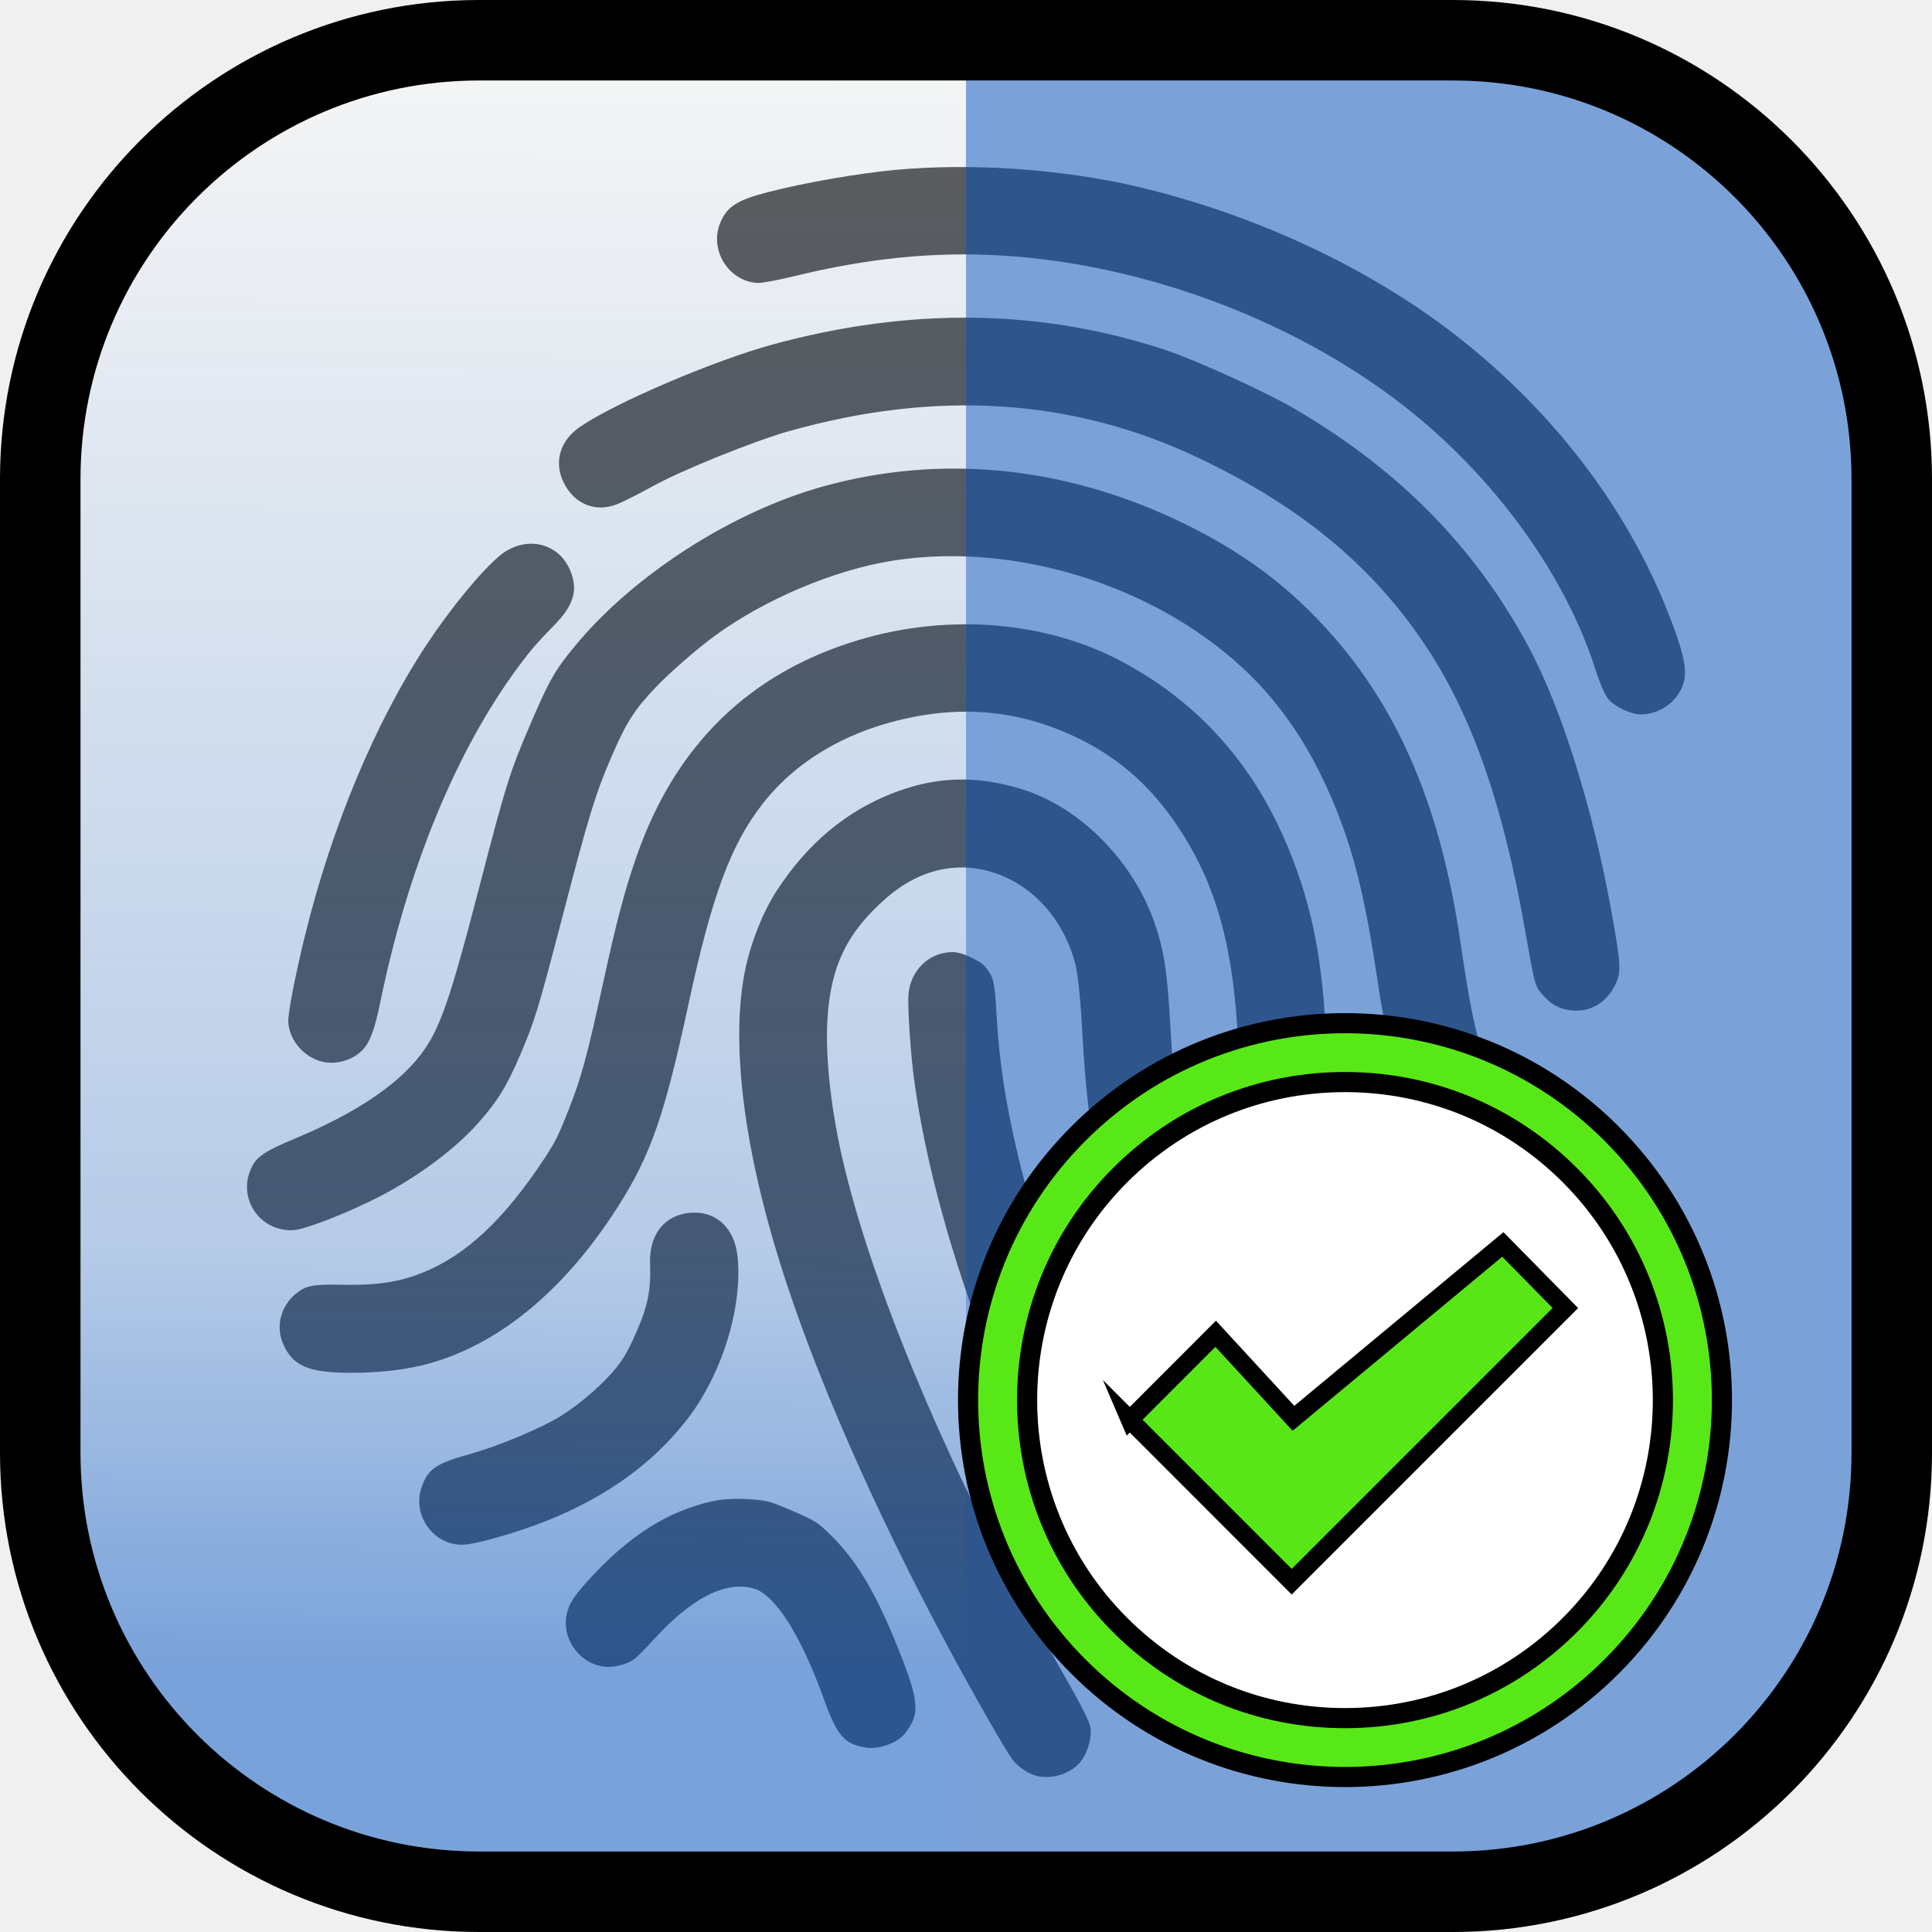
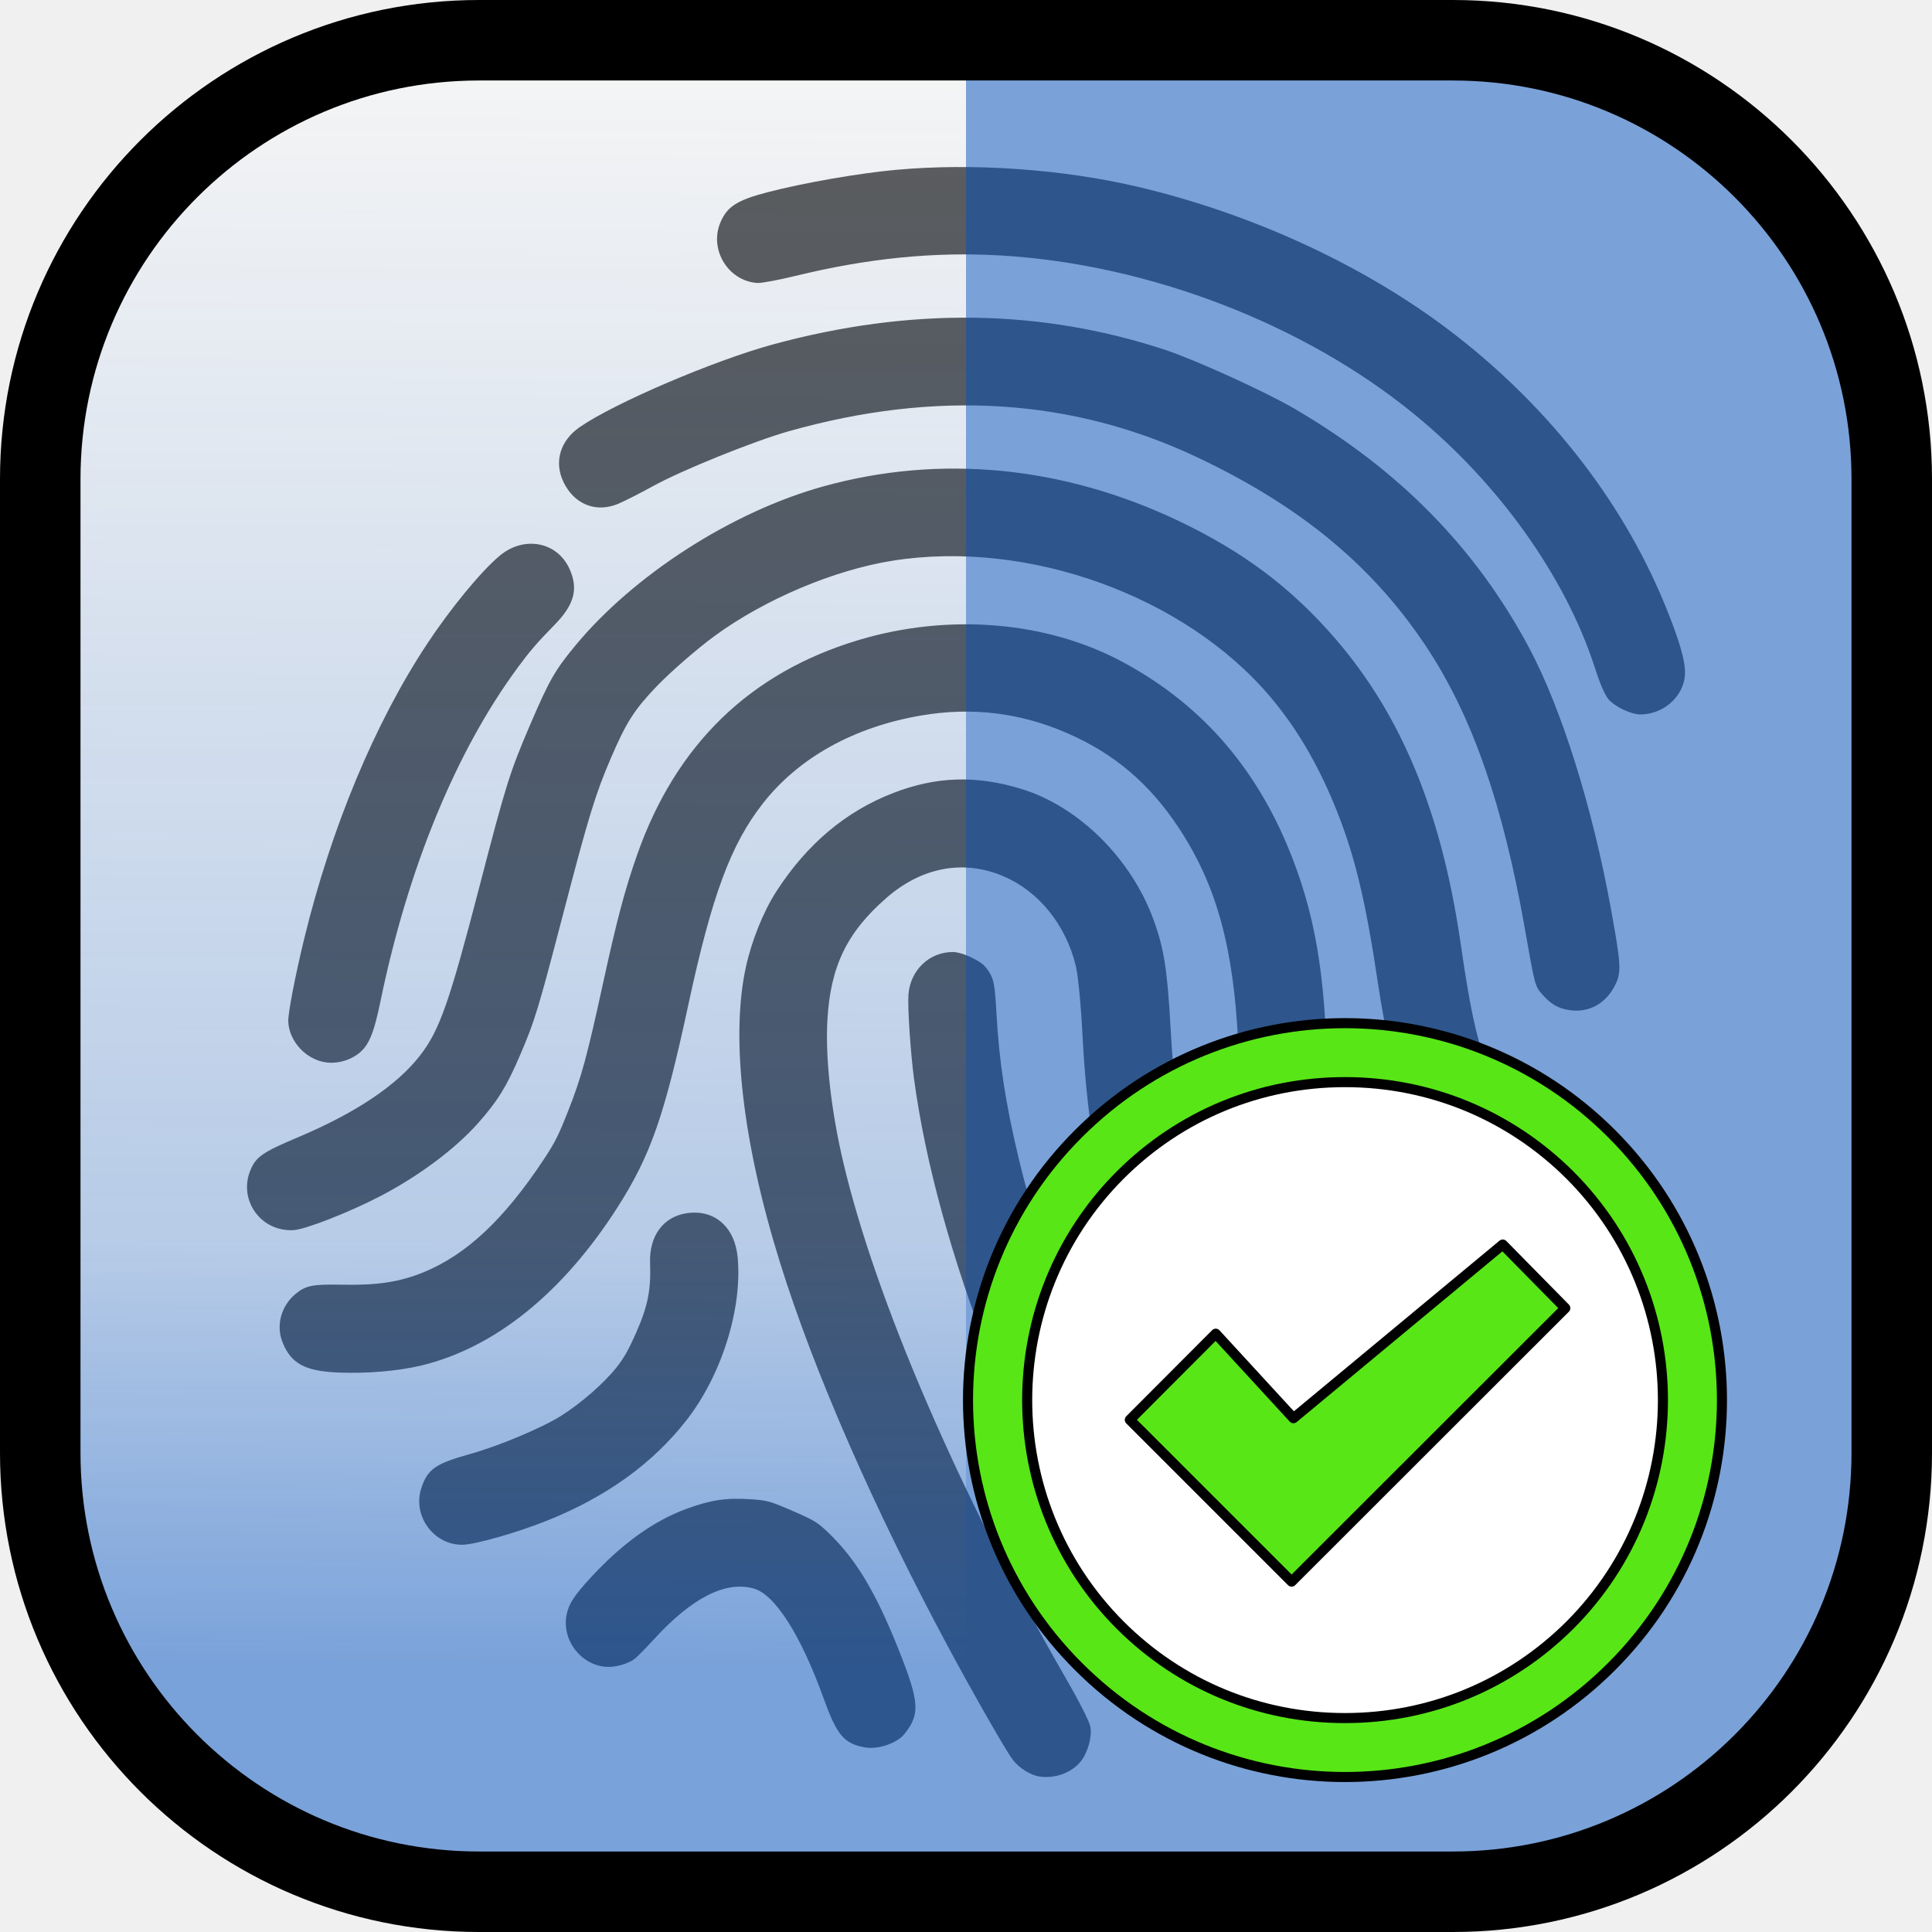
<svg xmlns="http://www.w3.org/2000/svg" version="1.1" id="svg2" x="0px" y="0px" width="96px" height="96px" viewBox="0 0 96 96" enable-background="new 0 0 96 96" xml:space="preserve">
-   <defs id="defs23" />
  <path id="rect3826" fill="#F5F5F5" d="M23.808,2h48.385C84.236,2,94,11.764,94,23.808v48.385C94,84.236,84.236,94,72.191,94H23.808  C11.764,94,2,84.236,2,72.191V23.808C2,11.764,11.764,2,23.808,2z" />
-   <path id="path4138" fill="#5C5C5C" d="M30.141,82.826c0.456,0.027,1.107-0.164,1.411-0.412  c0.139-0.113,0.567-0.551,0.953-0.971c1.881-2.055,3.544-2.898,4.942-2.512c1.059,0.295,2.344,2.311,3.471,5.442  c0.671,1.865,1.018,2.276,2.078,2.461c0.646,0.11,1.577-0.211,1.949-0.676c0.786-0.983,0.744-1.582-0.297-4.196  c-1.14-2.863-2.118-4.49-3.483-5.796c-0.557-0.533-0.688-0.612-1.792-1.092c-1.115-0.481-1.25-0.519-2.083-0.575  c-1.22-0.079-1.971,0.035-3.196,0.486c-1.626,0.599-3.177,1.714-4.734,3.402c-0.836,0.906-1.096,1.307-1.206,1.854  C27.903,81.493,28.871,82.75,30.141,82.826z M22.995,76.758c0.63-0.013,2.712-0.607,4.185-1.197c2.96-1.186,5.259-2.843,6.942-5.006  c1.732-2.223,2.766-5.514,2.534-8.063c-0.14-1.537-1.171-2.426-2.56-2.204c-1.155,0.185-1.846,1.142-1.794,2.487  c0.05,1.305-0.112,2.123-0.675,3.406c-0.385,0.877-0.617,1.291-0.996,1.769c-0.619,0.78-1.767,1.784-2.752,2.403  c-0.96,0.604-3.115,1.506-4.52,1.896c-1.711,0.474-2.105,0.747-2.419,1.679C20.476,75.309,21.548,76.785,22.995,76.758  L22.995,76.758z M51.635,88.271c0.777,0.125,1.611-0.177,2.063-0.742c0.357-0.449,0.572-1.219,0.482-1.725  c-0.047-0.26-0.535-1.225-1.246-2.457c-5.288-9.195-9.414-18.757-11.021-25.546c-0.611-2.581-0.907-5.198-0.801-7.098  c0.148-2.679,0.969-4.377,2.944-6.095c1.762-1.532,3.848-1.911,5.826-1.057c1.743,0.751,3.076,2.407,3.571,4.432  c0.115,0.471,0.252,1.866,0.331,3.374c0.401,7.611,1.776,12.152,5.877,19.402c1.379,2.439,4.983,8.372,5.26,8.658  c0.402,0.418,1.349,0.723,1.919,0.621c1.196-0.215,2.012-1.457,1.729-2.641c-0.047-0.199-0.658-1.31-1.357-2.465  c-4.365-7.22-5.924-10.106-7.031-13.035c-1.252-3.308-1.752-5.981-2.022-10.824c-0.16-2.873-0.322-3.908-0.828-5.319  c-1.099-3.067-3.728-5.678-6.591-6.551c-2.245-0.684-4.219-0.622-6.348,0.198c-2.368,0.913-4.308,2.545-5.829,4.908  c-0.639,0.992-1.221,2.44-1.507,3.751c-0.764,3.498-0.163,8.708,1.692,14.666c1.689,5.424,4.678,12.258,8.348,19.088  c1.315,2.447,2.89,5.199,3.224,5.629C50.621,87.842,51.201,88.205,51.635,88.271L51.635,88.271z M16.767,68.199  c1.446,0.063,3.005-0.068,4.184-0.352c3.642-0.878,7.026-3.611,9.745-7.875c1.634-2.563,2.318-4.521,3.509-10.053  c1.172-5.442,2.109-7.967,3.715-10.011c1.779-2.264,4.521-3.784,7.851-4.352c2.52-0.429,4.891-0.146,7.23,0.864  c2.353,1.015,4.129,2.524,5.588,4.745c1.854,2.821,2.699,5.881,2.933,10.6c0.065,1.353,0.201,2.918,0.303,3.479  c0.689,3.884,2.867,8.895,5.92,13.621c0.916,1.419,1.207,1.744,1.771,1.988c1.647,0.711,3.463-0.881,2.918-2.563  c-0.076-0.232-0.453-0.908-0.841-1.498c-2.793-4.277-4.836-8.867-5.479-12.314c-0.081-0.438-0.164-1.321-0.184-1.963  c-0.131-4.198-0.588-6.894-1.646-9.698c-1.692-4.485-4.48-7.75-8.461-9.903c-3.776-2.044-8.654-2.458-13.146-1.115  c-5.404,1.616-9.096,5.196-11.024,10.692c-0.607,1.731-1.005,3.23-1.692,6.383c-0.791,3.628-1.068,4.646-1.708,6.273  c-0.496,1.264-0.673,1.619-1.226,2.455c-1.98,2.992-3.854,4.75-5.994,5.623c-1.19,0.483-2.282,0.65-4.036,0.614  c-1.452-0.03-1.799,0.037-2.299,0.449c-0.739,0.61-1,1.592-0.647,2.444C14.468,67.754,15.168,68.129,16.767,68.199z M59.887,85.92  c0.512-0.016,0.977-0.203,1.449-0.588c0.332-0.27,0.672-1.158,0.635-1.663c-0.039-0.546-0.158-0.802-1.128-2.423  c-4.798-8.023-8.554-16.719-10.219-23.664c-0.656-2.736-0.978-4.822-1.11-7.225c-0.078-1.391-0.127-1.67-0.354-2.039  c-0.218-0.346-0.375-0.48-0.848-0.716c-0.381-0.191-0.708-0.283-0.942-0.294c-1.189-0.013-2.147,0.904-2.231,2.136  c-0.043,0.632,0.108,2.902,0.277,4.158c1.131,8.401,5.261,19.017,11.536,29.646c0.568,0.964,1.172,1.891,1.34,2.059  C58.714,85.734,59.246,85.938,59.887,85.92L59.887,85.92z M14.583,61.125c0.586-0.031,2.742-0.874,4.285-1.674  c1.912-0.99,3.742-2.354,4.875-3.629c0.981-1.105,1.427-1.824,2.097-3.387c0.732-1.707,0.892-2.229,2.144-7.027  c1.272-4.877,1.599-5.944,2.381-7.763c0.754-1.753,1.157-2.384,2.252-3.528c0.693-0.725,2.023-1.881,2.895-2.519  c2.495-1.823,5.927-3.274,8.839-3.737c6.736-1.071,14.553,1.754,18.793,6.792c1.275,1.517,2.277,3.206,3.144,5.3  c1,2.419,1.549,4.663,2.187,8.936c0.336,2.241,0.695,3.818,1.256,5.479c0.899,2.672,2.705,5.885,3.646,6.496  c0.739,0.479,1.937,0.368,2.604-0.236c0.176-0.161,0.406-0.493,0.52-0.754c0.355-0.813,0.248-1.536-0.348-2.337  c-0.592-0.796-1.432-2.38-1.93-3.637c-0.798-2.012-1.113-3.368-1.652-7.07c-0.937-6.443-2.918-11.259-6.198-15.068  c-2.198-2.553-4.603-4.357-7.86-5.901c-5.719-2.709-11.803-3.296-17.59-1.696c-4.545,1.257-9.443,4.404-12.359,7.941  c-0.997,1.21-1.276,1.7-2.223,3.907c-1.008,2.352-1.2,2.962-2.501,7.973c-1.507,5.809-2,7.213-2.963,8.454  c-1.16,1.496-3.207,2.865-6.102,4.084c-1.705,0.718-2.043,0.949-2.319,1.588C11.812,59.604,12.948,61.215,14.583,61.125  L14.583,61.125z M16.24,52.795c0.483,0.055,1.019-0.072,1.441-0.348c0.606-0.393,0.871-0.975,1.224-2.689  c1.364-6.627,3.764-12.456,6.843-16.617c0.599-0.81,0.96-1.228,1.792-2.076c1.003-1.021,1.213-1.806,0.752-2.811  c-0.614-1.339-2.258-1.645-3.459-0.643c-0.925,0.771-2.451,2.626-3.626,4.407c-2.578,3.906-4.743,9.102-6.082,14.591  c-0.455,1.863-0.815,3.732-0.801,4.146C14.359,51.752,15.23,52.678,16.24,52.795L16.24,52.795z M77.986,50.193  c0.961,0.14,1.797-0.314,2.26-1.229c0.326-0.641,0.309-1-0.189-3.746c-0.914-5.066-2.465-10.016-4.086-13.047  c-2.645-4.948-6.426-8.803-11.617-11.844c-1.442-0.847-4.943-2.44-6.446-2.938c-6.181-2.042-12.656-2.134-19.49-0.278  c-2.937,0.798-7.896,2.919-9.62,4.115c-0.965,0.67-1.278,1.718-0.809,2.71c0.53,1.121,1.613,1.56,2.716,1.102  c0.315-0.131,1.1-0.529,1.743-0.884c1.418-0.784,5.004-2.234,6.736-2.724c7.333-2.072,14.103-1.64,20.314,1.298  c5.233,2.475,8.862,5.515,11.537,9.662c2.168,3.365,3.651,7.662,4.71,13.635c0.523,2.965,0.525,2.974,0.88,3.377  C77.049,49.893,77.426,50.111,77.986,50.193L77.986,50.193z M81.521,35.5c1.049-0.005,1.99-0.758,2.176-1.744  c0.117-0.623-0.105-1.528-0.82-3.338c-2.076-5.25-5.73-10.019-10.551-13.767c-4.316-3.356-9.973-5.997-15.771-7.365  C52.813,8.404,48.351,8.09,44.511,8.44c-1.835,0.167-4.559,0.642-6.361,1.109c-1.521,0.395-2.014,0.709-2.351,1.499  c-0.576,1.351,0.384,2.922,1.839,3.013c0.196,0.012,1.036-0.144,1.867-0.347c3.635-0.888,6.941-1.216,10.265-1.017  c7.311,0.437,15.012,3.397,20.502,7.883c4.207,3.437,7.521,8.089,8.979,12.609c0.271,0.842,0.504,1.368,0.695,1.58  C80.284,35.141,81.063,35.502,81.521,35.5L81.521,35.5z" />
-   <linearGradient id="rect3826-9_1_" gradientUnits="userSpaceOnUse" x1="-915.573" y1="747.961" x2="-915.065" y2="838.673" gradientTransform="matrix(-1.0612 0 0 1 -945.773 -745.0781)">
-     <stop offset="0" style="stop-color:#0050BF;stop-opacity:0" id="stop5" />
-     <stop offset="0.645" style="stop-color:#0050BF;stop-opacity:0.498" id="stop7" />
-     <stop offset="0.879" style="stop-color:#0050BF" id="stop9" />
-     <stop offset="1" style="stop-color:#0050BF" id="stop11" />
+   <path id="path4138" fill="#5C5C5C" d="M30.141,82.826c0.456,0.027,1.107-0.164,1.411-0.412  c0.139-0.113,0.567-0.551,0.953-0.971c1.881-2.055,3.544-2.898,4.942-2.512c1.059,0.295,2.344,2.311,3.471,5.439  c0.671,1.863,1.018,2.273,2.078,2.461c0.646,0.107,1.577-0.211,1.949-0.676c0.786-0.983,0.744-1.582-0.297-4.196  c-1.14-2.86-2.118-4.487-3.483-5.796c-0.557-0.533-0.688-0.609-1.792-1.092c-1.115-0.481-1.25-0.521-2.083-0.575  c-1.22-0.079-1.971,0.035-3.196,0.483c-1.626,0.602-3.177,1.717-4.734,3.402c-0.836,0.906-1.096,1.307-1.206,1.854  C27.903,81.493,28.871,82.75,30.141,82.826z M22.995,76.758c0.63-0.013,2.712-0.607,4.185-1.197c2.96-1.186,5.259-2.843,6.942-5.006  c1.732-2.223,2.766-5.514,2.534-8.063c-0.14-1.537-1.171-2.426-2.56-2.204c-1.155,0.185-1.846,1.142-1.794,2.487  c0.05,1.305-0.112,2.123-0.675,3.406c-0.385,0.877-0.617,1.291-0.996,1.769c-0.619,0.78-1.767,1.784-2.752,2.403  c-0.96,0.604-3.115,1.506-4.52,1.896c-1.711,0.474-2.105,0.747-2.419,1.679C20.476,75.309,21.548,76.785,22.995,76.758  L22.995,76.758z M51.635,88.271c0.777,0.125,1.611-0.18,2.063-0.742c0.357-0.449,0.572-1.219,0.482-1.725  c-0.047-0.263-0.535-1.228-1.246-2.457C47.646,74.152,43.52,64.589,41.913,57.8c-0.611-2.579-0.907-5.196-0.801-7.098  c0.148-2.679,0.969-4.377,2.944-6.095c1.762-1.532,3.848-1.911,5.826-1.057c1.743,0.751,3.076,2.407,3.571,4.432  c0.115,0.471,0.252,1.868,0.331,3.375c0.401,7.608,1.776,12.149,5.877,19.399c1.379,2.438,4.983,8.372,5.26,8.658  c0.401,0.418,1.349,0.726,1.919,0.621c1.196-0.216,2.012-1.457,1.729-2.644c-0.047-0.197-0.655-1.31-1.354-2.465  c-4.362-7.22-5.924-10.104-7.028-13.035c-1.252-3.308-1.752-5.979-2.022-10.822c-0.16-2.872-0.322-3.907-0.828-5.318  c-1.099-3.067-3.728-5.678-6.591-6.551c-2.245-0.684-4.219-0.622-6.348,0.198c-2.368,0.913-4.308,2.545-5.829,4.908  c-0.639,0.992-1.221,2.44-1.507,3.751c-0.764,3.5-0.163,8.708,1.692,14.667c1.689,5.424,4.678,12.258,8.348,19.088  c1.315,2.445,2.89,5.199,3.224,5.629C50.621,87.842,51.201,88.205,51.635,88.271L51.635,88.271z M16.767,68.199  c1.446,0.063,3.005-0.068,4.184-0.352c3.642-0.881,7.026-3.611,9.745-7.875c1.634-2.563,2.318-4.521,3.509-10.056  c1.172-5.442,2.109-7.967,3.715-10.011c1.779-2.264,4.521-3.784,7.851-4.352c2.52-0.429,4.891-0.146,7.23,0.864  c2.353,1.015,4.129,2.524,5.588,4.745c1.854,2.821,2.699,5.881,2.933,10.603c0.065,1.353,0.201,2.918,0.306,3.479  c0.688,3.884,2.864,8.895,5.92,13.621c0.916,1.419,1.207,1.744,1.771,1.988c1.646,0.711,3.463-0.881,2.918-2.563  c-0.076-0.231-0.453-0.908-0.842-1.498c-2.793-4.276-4.836-8.867-5.479-12.313c-0.08-0.438-0.163-1.319-0.184-1.963  c-0.133-4.199-0.59-6.895-1.646-9.699c-1.692-4.485-4.479-7.75-8.463-9.903c-3.774-2.044-8.652-2.458-13.146-1.115  c-5.404,1.616-9.096,5.196-11.024,10.692c-0.607,1.731-1.005,3.23-1.692,6.383c-0.791,3.628-1.068,4.646-1.708,6.272  c-0.496,1.265-0.673,1.619-1.226,2.455c-1.98,2.99-3.854,4.75-5.994,5.623c-1.19,0.481-2.282,0.648-4.036,0.612  c-1.452-0.028-1.799,0.037-2.299,0.449c-0.739,0.608-1,1.592-0.647,2.442C14.468,67.754,15.168,68.129,16.767,68.199z M59.887,85.92  c0.512-0.016,0.977-0.203,1.449-0.588c0.332-0.27,0.672-1.158,0.635-1.663c-0.039-0.546-0.158-0.802-1.128-2.423  c-4.798-8.023-8.554-16.719-10.219-23.664c-0.656-2.736-0.978-4.822-1.11-7.225c-0.078-1.394-0.127-1.67-0.354-2.042  c-0.219-0.346-0.375-0.48-0.848-0.716c-0.381-0.191-0.708-0.283-0.942-0.294c-1.189-0.013-2.147,0.904-2.231,2.133  c-0.043,0.635,0.108,2.902,0.277,4.158c1.131,8.401,5.262,19.02,11.536,29.646c0.567,0.964,1.172,1.891,1.34,2.059  C58.714,85.734,59.246,85.938,59.887,85.92L59.887,85.92z M14.583,61.125c0.586-0.031,2.742-0.874,4.285-1.674  c1.912-0.99,3.742-2.354,4.875-3.629c0.981-1.105,1.427-1.824,2.097-3.387c0.732-1.707,0.892-2.229,2.144-7.027  c1.272-4.877,1.599-5.944,2.381-7.763c0.754-1.753,1.157-2.384,2.252-3.528c0.693-0.725,2.023-1.881,2.895-2.519  c2.495-1.823,5.927-3.274,8.839-3.737c6.736-1.071,14.553,1.754,18.793,6.792c1.272,1.517,2.274,3.206,3.144,5.3  c1,2.419,1.549,4.663,2.187,8.936c0.336,2.241,0.695,3.818,1.256,5.479c0.899,2.672,2.705,5.885,3.646,6.496  c0.739,0.479,1.938,0.368,2.604-0.236c0.179-0.161,0.406-0.493,0.521-0.754c0.354-0.813,0.248-1.536-0.35-2.337  c-0.592-0.796-1.432-2.38-1.93-3.637c-0.799-2.012-1.113-3.368-1.652-7.07c-0.938-6.443-2.918-11.259-6.196-15.068  c-2.198-2.553-4.604-4.357-7.858-5.901c-5.721-2.709-11.805-3.296-17.592-1.696c-4.545,1.257-9.443,4.404-12.359,7.941  c-0.997,1.21-1.276,1.7-2.223,3.907c-1.008,2.352-1.2,2.962-2.501,7.973c-1.507,5.809-2,7.213-2.963,8.454  c-1.16,1.496-3.207,2.865-6.102,4.084c-1.705,0.721-2.043,0.949-2.319,1.588C11.812,59.604,12.948,61.215,14.583,61.125  L14.583,61.125z M16.24,52.795c0.483,0.055,1.019-0.072,1.441-0.348c0.606-0.393,0.871-0.975,1.224-2.689  c1.364-6.627,3.764-12.456,6.843-16.617c0.599-0.81,0.96-1.228,1.792-2.076c1.003-1.021,1.213-1.806,0.752-2.811  c-0.614-1.339-2.258-1.645-3.459-0.643c-0.925,0.771-2.451,2.626-3.626,4.407c-2.578,3.906-4.743,9.102-6.082,14.591  c-0.455,1.863-0.815,3.732-0.801,4.146C14.359,51.752,15.23,52.678,16.24,52.795L16.24,52.795z M77.986,50.193  c0.961,0.14,1.797-0.314,2.26-1.229c0.326-0.641,0.309-1-0.189-3.746c-0.914-5.066-2.465-10.016-4.086-13.047  c-2.645-4.948-6.426-8.803-11.617-11.844c-1.439-0.847-4.94-2.44-6.443-2.938c-6.184-2.042-12.656-2.134-19.49-0.278  c-2.937,0.798-7.896,2.919-9.62,4.115c-0.965,0.67-1.278,1.718-0.809,2.71c0.53,1.121,1.613,1.56,2.716,1.102  c0.315-0.131,1.1-0.529,1.743-0.884c1.418-0.784,5.004-2.234,6.736-2.724c7.333-2.072,14.103-1.64,20.314,1.298  c5.23,2.475,8.859,5.515,11.537,9.662c2.168,3.365,3.648,7.662,4.71,13.635c0.521,2.965,0.522,2.974,0.88,3.377  C77.049,49.893,77.426,50.111,77.986,50.193L77.986,50.193z M81.521,35.5c1.049-0.005,1.99-0.758,2.176-1.744  c0.117-0.623-0.105-1.528-0.82-3.338c-2.076-5.25-5.73-10.019-10.551-13.767c-4.316-3.356-9.973-5.997-15.771-7.365  C52.813,8.404,48.351,8.09,44.511,8.44c-1.835,0.167-4.559,0.642-6.361,1.109c-1.521,0.395-2.014,0.709-2.351,1.499  c-0.576,1.351,0.384,2.922,1.839,3.013c0.196,0.012,1.036-0.144,1.867-0.347c3.635-0.888,6.941-1.216,10.265-1.017  c7.313,0.437,15.015,3.396,20.502,7.883c4.207,3.437,7.521,8.089,8.979,12.609c0.271,0.842,0.504,1.368,0.694,1.58  C80.284,35.141,81.063,35.502,81.521,35.5L81.521,35.5z" />
+   <linearGradient id="rect3826-9_1_" gradientUnits="userSpaceOnUse" x1="-2392.276" y1="-1420.481" x2="-2391.768" y2="-1511.193" gradientTransform="matrix(-1.0612 0 0 -1 -2512.851 -1417.598)">
+     <stop offset="0" style="stop-color:#0050BF;stop-opacity:0" />
+     <stop offset="0.645" style="stop-color:#0050BF;stop-opacity:0.498" />
+     <stop offset="0.879" style="stop-color:#0050BF" />
+     <stop offset="1" style="stop-color:#0050BF" />
  </linearGradient>
  <path id="rect3826-9" opacity="0.5" fill="url(#rect3826-9_1_)" enable-background="new    " d="  M48,3v90H26.146C13.326,93,3,83.27,3,71.188V24.813C3,12.731,13.326,3,26.146,3H48z" />
  <path id="rect3826-4" opacity="0.5" fill="#004FBD" enable-background="new    " d="M71.188,3  C83.27,3,93,12.731,93,24.813v46.375C93,83.27,83.27,93,71.188,93H48V3H71.188z" />
  <path id="rect3826-0" fill="none" stroke="#000000" stroke-width="4" stroke-linecap="round" stroke-linejoin="round" d="M23.808,2  h48.385C84.236,2,94,11.764,94,23.808v48.385C94,84.236,84.236,94,72.191,94H23.808C11.764,94,2,84.236,2,72.191V23.808  C2,11.764,11.764,2,23.808,2z" />
  <g id="Haekchen">
-     <ellipse style="fill:#ffffff;fill-opacity:1;stroke:#56e817;stroke-width:1.5;stroke-linecap:round;stroke-linejoin:round;stroke-miterlimit:10;stroke-dasharray:none;stroke-opacity:1" id="path1520" cx="67.02" cy="68.799" rx="16.742" ry="17.177" />
-     <path fill="#58E617" stroke="#000000" stroke-width="0.5" stroke-miterlimit="10" d="M80.076,56.327   c-3.657-3.658-8.451-5.486-13.244-5.486s-9.587,1.828-13.244,5.486c-7.314,7.313-7.314,19.173,0,26.486   c3.657,3.657,8.451,5.486,13.244,5.486s9.587-1.829,13.244-5.486C87.39,75.5,87.39,63.641,80.076,56.327z M78.007,80.745   c-2.984,2.984-6.954,4.628-11.175,4.628s-8.189-1.644-11.175-4.628c-6.161-6.161-6.161-16.188,0-22.35   c2.985-2.984,6.954-4.628,11.175-4.628s8.19,1.644,11.175,4.628C84.168,64.558,84.168,74.583,78.007,80.745z" id="path17" style="fill:#59e817;fill-opacity:1;stroke-width:1;stroke-miterlimit:10;stroke-dasharray:none" />
-     <polygon fill="#58E617" stroke="#000000" stroke-width="0.5" stroke-miterlimit="10" points="64.271,70.474 60.406,66.274    56.138,70.546 56.137,70.544 64.184,78.594 77.783,64.995 74.675,61.836  " id="polygon19" style="stroke-width:0.9;stroke-miterlimit:10;stroke-dasharray:none" />
+     <g id="XMLID_1_">
+       <g>
+         <path fill="#FFFFFF" d="M78.01,58.39c6.16,6.17,6.16,16.19,0,22.36c-2.99,2.98-6.96,4.62-11.18,4.62s-8.19-1.64-11.17-4.62     c-6.16-6.17-6.16-16.19,0-22.36c2.979-2.979,6.95-4.62,11.17-4.62S75.02,55.41,78.01,58.39z M77.78,65l-3.11-3.16l-10.4,8.63     l-3.859-4.2l-4.271,4.28l8.04,8.04L77.78,65z" />
+         <polygon fill="#58E617" points="74.67,61.84 77.78,65 64.18,78.59 56.14,70.55 60.41,66.27 64.27,70.47    " />
+         <path fill="#58E617" d="M78.01,80.75c6.16-6.17,6.16-16.19,0-22.36c-2.99-2.979-6.96-4.62-11.18-4.62s-8.19,1.641-11.17,4.62     c-6.16,6.17-6.16,16.19,0,22.36c2.979,2.98,6.95,4.62,11.17,4.62S75.02,83.73,78.01,80.75z M80.08,56.33     c7.31,7.31,7.31,19.17,0,26.479c-3.66,3.66-8.46,5.49-13.25,5.49s-9.58-1.83-13.24-5.49c-7.32-7.31-7.32-19.17,0-26.479     c3.66-3.66,8.45-5.49,13.24-5.49S76.42,52.67,80.08,56.33z" />
+       </g>
+       <g>
+         <path fill="none" stroke="#000000" stroke-width="0.5" stroke-linejoin="round" stroke-miterlimit="10" d="M80.08,56.33     c-3.66-3.66-8.46-5.49-13.25-5.49s-9.58,1.83-13.24,5.49c-7.32,7.31-7.32,19.17,0,26.479c3.66,3.66,8.45,5.49,13.24,5.49     s9.59-1.83,13.25-5.49C87.39,75.5,87.39,63.64,80.08,56.33z" />
+         <path fill="none" stroke="#000000" stroke-width="0.5" stroke-linejoin="round" stroke-miterlimit="10" d="M78.01,80.75     c-2.99,2.98-6.96,4.62-11.18,4.62s-8.19-1.64-11.17-4.62c-6.16-6.17-6.16-16.19,0-22.36c2.979-2.979,6.95-4.62,11.17-4.62     s8.189,1.641,11.18,4.62C84.17,64.56,84.17,74.58,78.01,80.75z" />
+         <polygon fill="none" stroke="#000000" stroke-width="0.5" stroke-linejoin="round" stroke-miterlimit="10" points="64.27,70.47      60.41,66.27 56.14,70.55 64.18,78.59 77.78,65 74.67,61.84    " />
+       </g>
+     </g>
  </g>
</svg>
